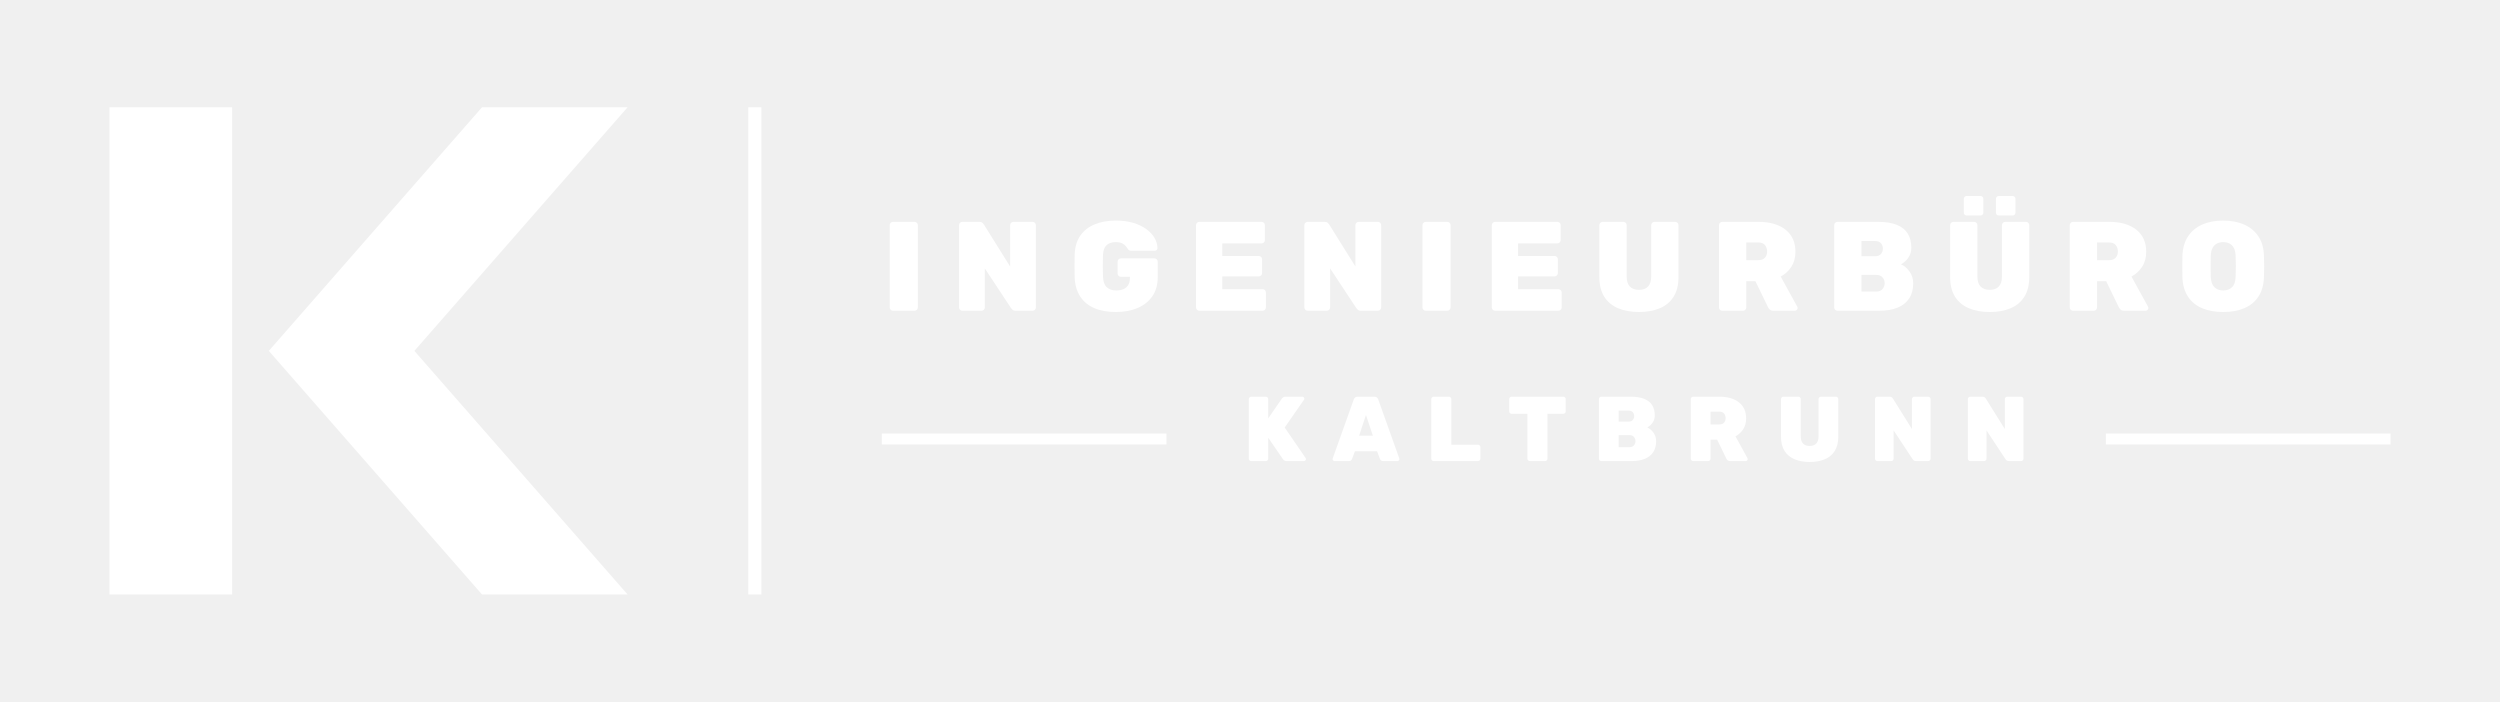
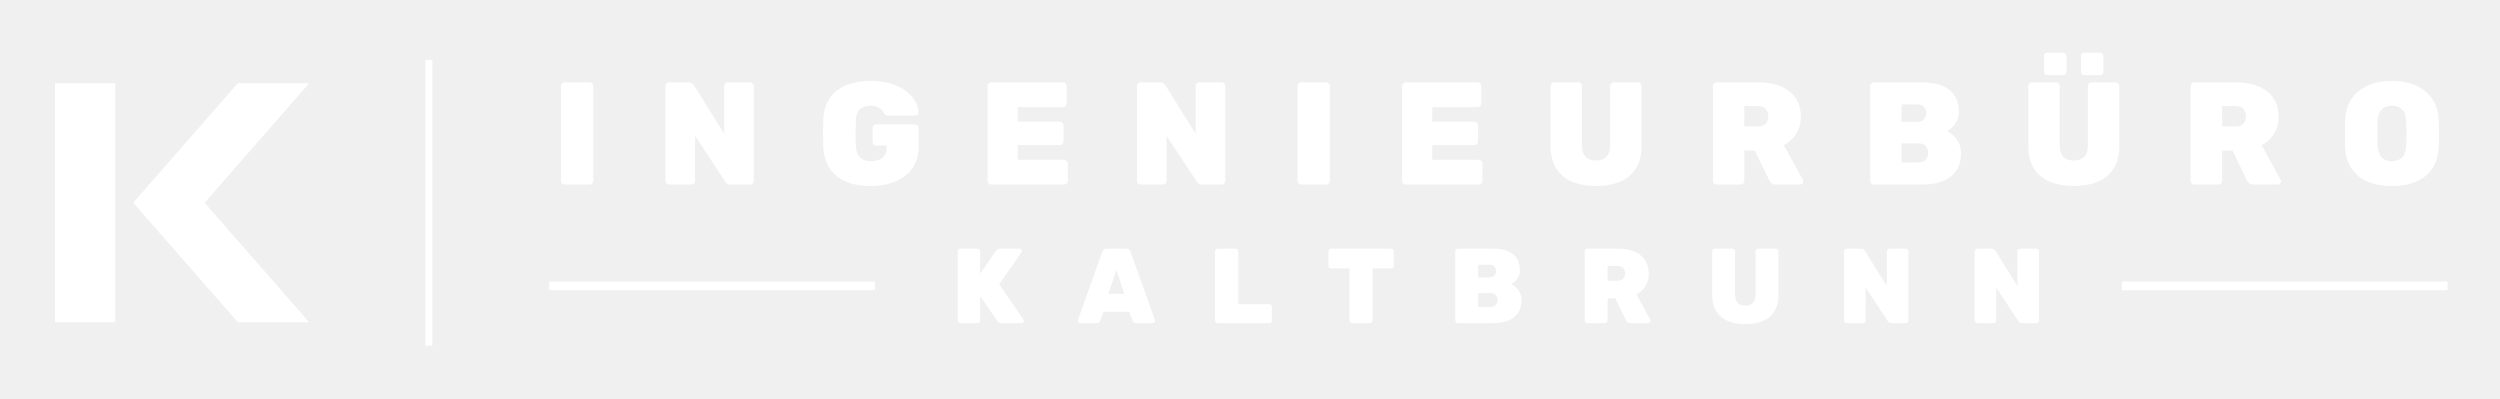
- <svg xmlns="http://www.w3.org/2000/svg" viewBox="0 0 455.92 128.20" width="456" height="128" fill="none" role="img" aria-label="Ingenieurbüro Kaltbrunn">
-   <g transform="translate(19.600,19.600) scale(0.89)">
+ <svg xmlns="http://www.w3.org/2000/svg" viewBox="0 0 929.10 148.30" width="929" height="148" fill="none" role="img" aria-label="Ingenieurbüro Kaltbrunn">
+   <g transform="translate(19.600,30.992) scale(0.89)">
    <path d="M0 0 L25.18 0 L25.18 100.00 L0 100.00 Z" fill="#ffffff" />
    <path d="M76.47 0 L106.35 0 L62.59 50.00 L106.35 100.00 L76.47 100.00 L32.71 50.00 Z" fill="#ffffff" />
  </g>
-   <rect x="136.296" y="19.600" width="2.4" height="89.0" fill="#ffffff" />
-   <g fill="#ffffff" transform="translate(160.696,56.768)">
-     <g transform="scale(0.0232,-0.0232)">
+   <rect x="157.506" y="22.287" width="2.58" height="106.41" fill="#ffffff" />
+   <g fill="#ffffff" transform="translate(204.586,68.722)">
+     <g transform="scale(0.054357,-0.054357)">
      <path d="M88.375 0Q77.562 0 69.938 7.625Q62.312 15.25 62.312 26.062V673.938Q62.312 684.75 69.938 692.375Q77.562 700 88.375 700H257.688Q268.5 700 276.125 692.375Q283.75 684.75 283.75 673.938V26.062Q283.75 15.25 276.125 7.625Q268.5 0 257.688 0Z" transform="translate(0.000,0)" />
-       <path d="M88.375 0Q77.562 0 69.938 7.625Q62.312 15.25 62.312 26.062V673.75Q62.312 684.75 69.938 692.375Q77.562 700 88.375 700H220.688Q238.812 700 247.062 691.75Q255.312 683.5 257.938 679.062L464.438 348.25V673.75Q464.438 684.75 472.062 692.375Q479.688 700 490.5 700H640.938Q651.938 700 659.562 692.375Q667.188 684.75 667.188 673.75V26.25Q667.188 15.438 659.562 7.719Q651.938 0 641.125 0H508.625Q490.5 0 482.344 8.656Q474.188 17.312 471.375 20.938L265.062 333.5V26.062Q265.062 15.25 257.438 7.625Q249.812 0 238.812 0Z" transform="translate(546.000,0)" />
-       <path d="M366.5 -10Q268.312 -10 197.219 20.656Q126.125 51.312 86.281 112.125Q46.438 172.938 42.625 263.125Q41.625 304.875 41.625 353.25Q41.625 401.625 42.625 445Q46.438 532.125 86.688 590.812Q126.938 649.5 198.938 679.75Q270.938 710 366.5 710Q443.625 710 504.0 691.938Q564.375 673.875 606.75 642.969Q649.125 612.062 671.438 573.344Q693.75 534.625 694.75 494.125Q694.938 485.125 688.531 478.812Q682.125 472.5 672.938 472.5H489.25Q478.625 472.5 472.594 475.781Q466.562 479.062 461.75 485.188Q456.625 495.062 446.125 508.125Q435.625 521.188 416.844 530.75Q398.062 540.312 366.5 540.312Q319.75 540.312 293.906 516.188Q268.062 492.062 265.688 440Q262.688 355.688 265.688 268.125Q268.062 210.562 295.531 185.125Q323 159.688 369.75 159.688Q401.125 159.688 425.375 169.594Q449.625 179.5 463.625 201.219Q477.625 222.938 477.625 256.75V267.125H406.812Q396 267.125 388.375 274.844Q380.75 282.562 380.75 293.375V386.188Q380.75 397.188 388.375 404.812Q396 412.438 406.812 412.438H670.375Q681.375 412.438 689.0 404.812Q696.625 397.188 696.625 386.188V264.062Q696.625 175.938 654.969 114.938Q613.312 53.938 539.0 21.969Q464.688 -10 366.5 -10Z" transform="translate(1476.000,0)" />
-       <path d="M88.375 0Q77.562 0 69.938 7.625Q62.312 15.25 62.312 26.062V673.75Q62.312 684.75 69.938 692.375Q77.562 700 88.375 700H578.312Q589.312 700 596.938 692.375Q604.562 684.75 604.562 673.75V556.375Q604.562 545.562 596.938 537.938Q589.312 530.312 578.312 530.312H269.125V431.312H556.312Q567.312 431.312 574.938 423.688Q582.562 416.062 582.562 405.062V296.625Q582.562 285.812 574.938 278.188Q567.312 270.562 556.312 270.562H269.125V169.688H586.312Q597.312 169.688 604.938 162.062Q612.562 154.438 612.562 143.438V26.062Q612.562 15.25 604.938 7.625Q597.312 0 586.312 0Z" transform="translate(2412.000,0)" />
-       <path d="M88.375 0Q77.562 0 69.938 7.625Q62.312 15.25 62.312 26.062V673.75Q62.312 684.75 69.938 692.375Q77.562 700 88.375 700H220.688Q238.812 700 247.062 691.75Q255.312 683.5 257.938 679.062L464.438 348.25V673.75Q464.438 684.75 472.062 692.375Q479.688 700 490.5 700H640.938Q651.938 700 659.562 692.375Q667.188 684.75 667.188 673.75V26.25Q667.188 15.438 659.562 7.719Q651.938 0 641.125 0H508.625Q490.5 0 482.344 8.656Q474.188 17.312 471.375 20.938L265.062 333.5V26.062Q265.062 15.25 257.438 7.625Q249.812 0 238.812 0Z" transform="translate(3265.000,0)" />
-       <path d="M88.375 0Q77.562 0 69.938 7.625Q62.312 15.25 62.312 26.062V673.938Q62.312 684.75 69.938 692.375Q77.562 700 88.375 700H257.688Q268.5 700 276.125 692.375Q283.75 684.75 283.75 673.938V26.062Q283.75 15.25 276.125 7.625Q268.5 0 257.688 0Z" transform="translate(4195.000,0)" />
-       <path d="M88.375 0Q77.562 0 69.938 7.625Q62.312 15.25 62.312 26.062V673.75Q62.312 684.75 69.938 692.375Q77.562 700 88.375 700H578.312Q589.312 700 596.938 692.375Q604.562 684.75 604.562 673.75V556.375Q604.562 545.562 596.938 537.938Q589.312 530.312 578.312 530.312H269.125V431.312H556.312Q567.312 431.312 574.938 423.688Q582.562 416.062 582.562 405.062V296.625Q582.562 285.812 574.938 278.188Q567.312 270.562 556.312 270.562H269.125V169.688H586.312Q597.312 169.688 604.938 162.062Q612.562 154.438 612.562 143.438V26.062Q612.562 15.25 604.938 7.625Q597.312 0 586.312 0Z" transform="translate(4741.000,0)" />
-       <path d="M368.75 -10Q275.562 -10 205.062 19.188Q134.562 48.375 95.438 109.562Q56.312 170.75 56.312 265.312V673.75Q56.312 684.75 63.938 692.375Q71.562 700 82.375 700H245Q256 700 263.625 692.375Q271.25 684.75 271.25 673.75V268Q271.25 216.938 296.125 190.75Q321 164.562 367.938 164.562Q414.688 164.562 439.562 190.75Q464.438 216.938 464.438 268V673.75Q464.438 684.75 472.156 692.375Q479.875 700 490.688 700H653.312Q664.125 700 671.75 692.375Q679.375 684.75 679.375 673.75V265.312Q679.375 170.75 640.344 109.562Q601.312 48.375 531.312 19.188Q461.312 -10 368.75 -10Z" transform="translate(5594.000,0)" />
-       <path d="M88.375 0Q77.562 0 69.938 7.625Q62.312 15.25 62.312 26.062V673.75Q62.312 684.75 69.938 692.375Q77.562 700 88.375 700H372.562Q509.25 700 586.781 637.812Q664.312 575.625 664.312 464.688Q664.312 395.25 632.031 346.031Q599.75 296.812 548.25 269.25L678.375 32.625Q681.375 26.625 681.375 21.625Q681.375 12.812 674.969 6.406Q668.562 0 659.75 0H490.938Q471.688 0 462.062 9.719Q452.438 19.438 448.875 27L349.188 232.625H277.25V26.062Q277.25 15.25 269.625 7.625Q262 0 251 0ZM277.25 398.25H371.625Q406.625 398.25 423.938 417.5Q441.25 436.75 441.25 466.312Q441.25 495.875 424.75 516.75Q408.25 537.625 371.625 537.625H277.25Z" transform="translate(6530.000,0)" />
-       <path d="M88.375 0Q77.562 0 69.938 7.625Q62.312 15.25 62.312 26.062V673.75Q62.312 684.75 69.938 692.375Q77.562 700 88.375 700H407.062Q498.188 700 556.094 676.219Q614 652.438 641.906 607.062Q669.812 561.688 669.812 495.812Q669.812 461.75 656.312 435.312Q642.812 408.875 623.938 391.5Q605.062 374.125 588.312 365.75Q626.688 349 655.656 308.656Q684.625 268.312 684.625 215.875Q684.625 145.562 653.406 97.625Q622.188 49.688 562.688 24.844Q503.188 0 416.5 0ZM277.25 151H393.5Q427.688 151 443.812 171.719Q459.938 192.438 459.938 216.688Q459.938 242.75 443.0 262.562Q426.062 282.375 393.5 282.375H277.25ZM277.25 429.312H384.312Q416.062 429.312 431.0 447.281Q445.938 465.25 445.938 489.312Q445.938 513.375 431.0 531.188Q416.062 549 384.312 549H277.25Z" transform="translate(7437.000,0)" />
-       <path d="M368.75 -10Q275.562 -10 205.062 19.188Q134.562 48.375 95.438 109.562Q56.312 170.75 56.312 265.312V673.75Q56.312 684.75 63.938 692.375Q71.562 700 82.375 700H245Q256 700 263.625 692.375Q271.25 684.75 271.25 673.75V268Q271.25 216.938 296.125 190.75Q321 164.562 367.938 164.562Q414.688 164.562 439.562 190.75Q464.438 216.938 464.438 268V673.75Q464.438 684.75 472.156 692.375Q479.875 700 490.688 700H653.312Q664.125 700 671.75 692.375Q679.375 684.75 679.375 673.75V265.312Q679.375 170.75 640.344 109.562Q601.312 48.375 531.312 19.188Q461.312 -10 368.75 -10ZM439.938 750.0Q429.568 750.0 423.347 756.222Q417.125 762.443 417.125 772.812V880.688Q417.125 890.688 423.347 897.188Q429.568 903.688 439.938 903.688H547.812Q557.812 903.688 564.312 897.188Q570.812 890.688 570.812 880.688V772.812Q570.812 762.443 564.312 756.222Q557.812 750.0 547.812 750.0ZM187.062 750.0Q176.693 750.0 170.472 756.222Q164.25 762.443 164.25 772.812V880.688Q164.25 890.688 170.472 897.188Q176.693 903.688 187.062 903.688H294.938Q304.938 903.688 311.438 897.188Q317.938 890.688 317.938 880.688V772.812Q317.938 762.443 311.438 756.222Q304.938 750.0 294.938 750.0Z" transform="translate(8356.000,0)" />
-       <path d="M88.375 0Q77.562 0 69.938 7.625Q62.312 15.25 62.312 26.062V673.75Q62.312 684.75 69.938 692.375Q77.562 700 88.375 700H372.562Q509.25 700 586.781 637.812Q664.312 575.625 664.312 464.688Q664.312 395.25 632.031 346.031Q599.75 296.812 548.25 269.25L678.375 32.625Q681.375 26.625 681.375 21.625Q681.375 12.812 674.969 6.406Q668.562 0 659.75 0H490.938Q471.688 0 462.062 9.719Q452.438 19.438 448.875 27L349.188 232.625H277.25V26.062Q277.25 15.25 269.625 7.625Q262 0 251 0ZM277.25 398.25H371.625Q406.625 398.25 423.938 417.5Q441.25 436.75 441.25 466.312Q441.25 495.875 424.75 516.75Q408.25 537.625 371.625 537.625H277.25Z" transform="translate(9292.000,0)" />
-       <path d="M363.5 -10Q268.312 -10 197.719 19.906Q127.125 49.812 86.781 110.5Q46.438 171.188 42.625 261.125Q41.625 302.875 41.625 347.562Q41.625 392.25 42.625 435.625Q46.438 524.562 86.75 585.656Q127.062 646.75 198.156 678.375Q269.25 710 363.5 710Q457.75 710 528.844 678.375Q599.938 646.75 640.75 585.656Q681.562 524.562 684.375 435.625Q686.375 392.25 686.375 347.562Q686.375 302.875 684.375 261.125Q680.75 171.188 640.312 110.5Q599.875 49.812 529.281 19.906Q458.688 -10 363.5 -10ZM363.5 159.688Q406.438 159.688 433.094 185.281Q459.75 210.875 461.312 266.938Q463.312 310.312 463.312 350.812Q463.312 391.312 461.312 433.062Q460.125 470.438 447.438 494.25Q434.75 518.062 413.406 529.188Q392.062 540.312 363.5 540.312Q335.938 540.312 314.188 529.188Q292.438 518.062 279.75 494.25Q267.062 470.438 265.688 433.062Q264.688 391.312 264.688 350.812Q264.688 310.312 265.688 266.938Q268.062 210.875 294.406 185.281Q320.75 159.688 363.5 159.688Z" transform="translate(10199.000,0)" />
+       <path d="M88.375 0Q77.562 0 69.938 7.625Q62.312 15.25 62.312 26.062V673.75Q62.312 684.75 69.938 692.375Q77.562 700 88.375 700H220.688Q238.812 700 247.062 691.75Q255.312 683.5 257.938 679.062L464.438 348.25V673.75Q464.438 684.75 472.062 692.375Q479.688 700 490.5 700H640.938Q651.938 700 659.562 692.375Q667.188 684.75 667.188 673.75V26.25Q667.188 15.438 659.562 7.719Q651.938 0 641.125 0H508.625Q490.5 0 482.344 8.656Q474.188 17.312 471.375 20.938L265.062 333.5V26.062Q265.062 15.25 257.438 7.625Q249.812 0 238.812 0Z" transform="translate(716.177,0)" />
+       <path d="M366.5 -10Q268.312 -10 197.219 20.656Q126.125 51.312 86.281 112.125Q46.438 172.938 42.625 263.125Q41.625 304.875 41.625 353.25Q41.625 401.625 42.625 445Q46.438 532.125 86.688 590.812Q126.938 649.5 198.938 679.75Q270.938 710 366.5 710Q443.625 710 504.0 691.938Q564.375 673.875 606.75 642.969Q649.125 612.062 671.438 573.344Q693.75 534.625 694.75 494.125Q694.938 485.125 688.531 478.812Q682.125 472.5 672.938 472.5H489.25Q478.625 472.5 472.594 475.781Q466.562 479.062 461.75 485.188Q456.625 495.062 446.125 508.125Q435.625 521.188 416.844 530.75Q398.062 540.312 366.5 540.312Q319.75 540.312 293.906 516.188Q268.062 492.062 265.688 440Q262.688 355.688 265.688 268.125Q268.062 210.562 295.531 185.125Q323 159.688 369.75 159.688Q401.125 159.688 425.375 169.594Q449.625 179.5 463.625 201.219Q477.625 222.938 477.625 256.75V267.125H406.812Q396 267.125 388.375 274.844Q380.75 282.562 380.75 293.375V386.188Q380.75 397.188 388.375 404.812Q396 412.438 406.812 412.438H670.375Q681.375 412.438 689.0 404.812Q696.625 397.188 696.625 386.188V264.062Q696.625 175.938 654.969 114.938Q613.312 53.938 539.0 21.969Q464.688 -10 366.5 -10Z" transform="translate(1816.353,0)" />
+       <path d="M88.375 0Q77.562 0 69.938 7.625Q62.312 15.25 62.312 26.062V673.75Q62.312 684.75 69.938 692.375Q77.562 700 88.375 700H578.312Q589.312 700 596.938 692.375Q604.562 684.75 604.562 673.75V556.375Q604.562 545.562 596.938 537.938Q589.312 530.312 578.312 530.312H269.125V431.312H556.312Q567.312 431.312 574.938 423.688Q582.562 416.062 582.562 405.062V296.625Q582.562 285.812 574.938 278.188Q567.312 270.562 556.312 270.562H269.125V169.688H586.312Q597.312 169.688 604.938 162.062Q612.562 154.438 612.562 143.438V26.062Q612.562 15.25 604.938 7.625Q597.312 0 586.312 0Z" transform="translate(2922.530,0)" />
+       <path d="M88.375 0Q77.562 0 69.938 7.625Q62.312 15.25 62.312 26.062V673.75Q62.312 684.75 69.938 692.375Q77.562 700 88.375 700H220.688Q238.812 700 247.062 691.75Q255.312 683.5 257.938 679.062L464.438 348.25V673.75Q464.438 684.75 472.062 692.375Q479.688 700 490.5 700H640.938Q651.938 700 659.562 692.375Q667.188 684.75 667.188 673.75V26.25Q667.188 15.438 659.562 7.719Q651.938 0 641.125 0H508.625Q490.5 0 482.344 8.656Q474.188 17.312 471.375 20.938L265.062 333.5V26.062Q265.062 15.25 257.438 7.625Q249.812 0 238.812 0Z" transform="translate(3945.707,0)" />
+       <path d="M88.375 0Q77.562 0 69.938 7.625Q62.312 15.25 62.312 26.062V673.938Q62.312 684.75 69.938 692.375Q77.562 700 88.375 700H257.688Q268.5 700 276.125 692.375Q283.75 684.75 283.75 673.938V26.062Q283.75 15.25 276.125 7.625Q268.5 0 257.688 0Z" transform="translate(5045.884,0)" />
+       <path d="M88.375 0Q77.562 0 69.938 7.625Q62.312 15.25 62.312 26.062V673.75Q62.312 684.75 69.938 692.375Q77.562 700 88.375 700H578.312Q589.312 700 596.938 692.375Q604.562 684.75 604.562 673.75V556.375Q604.562 545.562 596.938 537.938Q589.312 530.312 578.312 530.312H269.125V431.312H556.312Q567.312 431.312 574.938 423.688Q582.562 416.062 582.562 405.062V296.625Q582.562 285.812 574.938 278.188Q567.312 270.562 556.312 270.562H269.125V169.688H586.312Q597.312 169.688 604.938 162.062Q612.562 154.438 612.562 143.438V26.062Q612.562 15.25 604.938 7.625Q597.312 0 586.312 0Z" transform="translate(5762.060,0)" />
+       <path d="M368.75 -10Q275.562 -10 205.062 19.188Q134.562 48.375 95.438 109.562Q56.312 170.75 56.312 265.312V673.75Q56.312 684.75 63.938 692.375Q71.562 700 82.375 700H245Q256 700 263.625 692.375Q271.25 684.75 271.25 673.75V268Q271.25 216.938 296.125 190.75Q321 164.562 367.938 164.562Q414.688 164.562 439.562 190.75Q464.438 216.938 464.438 268V673.75Q464.438 684.75 472.156 692.375Q479.875 700 490.688 700H653.312Q664.125 700 671.75 692.375Q679.375 684.75 679.375 673.75V265.312Q679.375 170.75 640.344 109.562Q601.312 48.375 531.312 19.188Q461.312 -10 368.75 -10Z" transform="translate(6785.237,0)" />
+       <path d="M88.375 0Q77.562 0 69.938 7.625Q62.312 15.25 62.312 26.062V673.75Q62.312 684.75 69.938 692.375Q77.562 700 88.375 700H372.562Q509.25 700 586.781 637.812Q664.312 575.625 664.312 464.688Q664.312 395.25 632.031 346.031Q599.75 296.812 548.25 269.25L678.375 32.625Q681.375 26.625 681.375 21.625Q681.375 12.812 674.969 6.406Q668.562 0 659.75 0H490.938Q471.688 0 462.062 9.719Q452.438 19.438 448.875 27L349.188 232.625H277.25V26.062Q277.25 15.25 269.625 7.625Q262 0 251 0ZM277.25 398.25H371.625Q406.625 398.25 423.938 417.5Q441.25 436.75 441.25 466.312Q441.25 495.875 424.75 516.75Q408.25 537.625 371.625 537.625H277.25Z" transform="translate(7891.414,0)" />
+       <path d="M88.375 0Q77.562 0 69.938 7.625Q62.312 15.25 62.312 26.062V673.75Q62.312 684.75 69.938 692.375Q77.562 700 88.375 700H407.062Q498.188 700 556.094 676.219Q614 652.438 641.906 607.062Q669.812 561.688 669.812 495.812Q669.812 461.75 656.312 435.312Q642.812 408.875 623.938 391.5Q605.062 374.125 588.312 365.75Q626.688 349 655.656 308.656Q684.625 268.312 684.625 215.875Q684.625 145.562 653.406 97.625Q622.188 49.688 562.688 24.844Q503.188 0 416.5 0ZM277.25 151H393.5Q427.688 151 443.812 171.719Q459.938 192.438 459.938 216.688Q459.938 242.75 443.0 262.562Q426.062 282.375 393.5 282.375H277.25ZM277.25 429.312H384.312Q416.062 429.312 431.0 447.281Q445.938 465.25 445.938 489.312Q445.938 513.375 431.0 531.188Q416.062 549 384.312 549H277.25Z" transform="translate(8968.591,0)" />
+       <path d="M368.75 -10Q275.562 -10 205.062 19.188Q134.562 48.375 95.438 109.562Q56.312 170.75 56.312 265.312V673.75Q56.312 684.75 63.938 692.375Q71.562 700 82.375 700H245Q256 700 263.625 692.375Q271.25 684.75 271.25 673.75V268Q271.25 216.938 296.125 190.75Q321 164.562 367.938 164.562Q414.688 164.562 439.562 190.75Q464.438 216.938 464.438 268V673.75Q464.438 684.75 472.156 692.375Q479.875 700 490.688 700H653.312Q664.125 700 671.75 692.375Q679.375 684.75 679.375 673.75V265.312Q679.375 170.75 640.344 109.562Q601.312 48.375 531.312 19.188Q461.312 -10 368.75 -10ZM439.938 750.0Q429.568 750.0 423.347 756.222Q417.125 762.443 417.125 772.812V880.688Q417.125 890.688 423.347 897.188Q429.568 903.688 439.938 903.688H547.812Q557.812 903.688 564.312 897.188Q570.812 890.688 570.812 880.688V772.812Q570.812 762.443 564.312 756.222Q557.812 750.0 547.812 750.0ZM187.062 750.0Q176.693 750.0 170.472 756.222Q164.25 762.443 164.25 772.812V880.688Q164.25 890.688 170.472 897.188Q176.693 903.688 187.062 903.688H294.938Q304.938 903.688 311.438 897.188Q317.938 890.688 317.938 880.688V772.812Q317.938 762.443 311.438 756.222Q304.938 750.0 294.938 750.0Z" transform="translate(10057.767,0)" />
+       <path d="M88.375 0Q77.562 0 69.938 7.625Q62.312 15.25 62.312 26.062V673.75Q62.312 684.75 69.938 692.375Q77.562 700 88.375 700H372.562Q509.25 700 586.781 637.812Q664.312 575.625 664.312 464.688Q664.312 395.25 632.031 346.031Q599.75 296.812 548.25 269.25L678.375 32.625Q681.375 26.625 681.375 21.625Q681.375 12.812 674.969 6.406Q668.562 0 659.75 0H490.938Q471.688 0 462.062 9.719Q452.438 19.438 448.875 27L349.188 232.625H277.25V26.062Q277.25 15.25 269.625 7.625Q262 0 251 0ZM277.25 398.25H371.625Q406.625 398.25 423.938 417.5Q441.25 436.75 441.25 466.312Q441.25 495.875 424.75 516.75Q408.25 537.625 371.625 537.625H277.25Z" transform="translate(11163.944,0)" />
+       <path d="M363.5 -10Q268.312 -10 197.719 19.906Q127.125 49.812 86.781 110.5Q46.438 171.188 42.625 261.125Q41.625 302.875 41.625 347.562Q41.625 392.25 42.625 435.625Q46.438 524.562 86.75 585.656Q127.062 646.75 198.156 678.375Q269.25 710 363.5 710Q457.75 710 528.844 678.375Q599.938 646.75 640.75 585.656Q681.562 524.562 684.375 435.625Q686.375 392.25 686.375 347.562Q686.375 302.875 684.375 261.125Q680.75 171.188 640.312 110.5Q599.875 49.812 529.281 19.906Q458.688 -10 363.5 -10ZM363.5 159.688Q406.438 159.688 433.094 185.281Q459.75 210.875 461.312 266.938Q463.312 310.312 463.312 350.812Q463.312 391.312 461.312 433.062Q460.125 470.438 447.438 494.25Q434.75 518.062 413.406 529.188Q392.062 540.312 363.5 540.312Q335.938 540.312 314.188 529.188Q292.438 518.062 279.75 494.25Q267.062 470.438 265.688 433.062Q264.688 391.312 264.688 350.812Q264.688 310.312 265.688 266.938Q268.062 210.875 294.406 185.281Q320.75 159.688 363.5 159.688Z" transform="translate(12241.121,0)" />
    </g>
  </g>
-   <rect x="160.696" y="79.200" width="52.0" height="2" fill="#ffffff" />
-   <g fill="#ffffff" transform="translate(226.696,84.232)">
-     <g transform="scale(0.0168,-0.0168)">
+   <rect x="203.616" y="104.837" width="121.25" height="3.22" fill="#ffffff" />
+   <g fill="#ffffff" transform="translate(353.246,120.312)">
+     <g transform="scale(0.039614,-0.039614)">
      <path d="M88.375 0Q77.562 0 69.938 7.625Q62.312 15.25 62.312 26.062V673.75Q62.312 684.75 69.938 692.375Q77.562 700 88.375 700H246.938Q257.938 700 265.562 692.375Q273.188 684.75 273.188 673.75V464.125L421.812 679.312Q426.625 686.375 436.031 693.188Q445.438 700 461.438 700H644Q652.812 700 659.219 693.594Q665.625 687.188 665.625 678.375Q665.625 672 662.25 667L452.438 365L680 33.188Q683.562 28.812 683.562 21.625Q683.562 12.812 677.156 6.406Q670.75 0 661.938 0H473.5Q454.25 0 444.844 8.844Q435.438 17.688 433.062 21.5L273.188 254.125V26.062Q273.188 15.25 265.562 7.625Q257.938 0 246.938 0Z" transform="translate(0.000,0)" />
-       <path d="M26.125 0Q17.312 0 10.906 6.406Q4.5 12.812 4.5 21.625Q4.5 25.812 5.688 29.375L234.312 669.438Q237.5 680.25 247.656 690.125Q257.812 700 276.312 700H459Q477.5 700 487.656 690.125Q497.812 680.25 501 669.438L729.625 29.375Q730.812 25.812 730.812 21.625Q730.812 12.812 724.406 6.406Q718 0 709.188 0H555.125Q537.812 0 529.969 7.938Q522.125 15.875 519.312 23.125L488.188 106.75H247.125L216 23.125Q213.375 15.875 205.844 7.938Q198.312 0 180.188 0ZM293.062 276.438H442.25L367.25 501.438Z" transform="translate(969.000,0)" />
-       <path d="M88.375 0Q77.562 0 69.938 7.625Q62.312 15.25 62.312 26.062V673.938Q62.312 684.75 69.938 692.375Q77.562 700 88.375 700H254.438Q265.25 700 272.875 692.375Q280.5 684.75 280.5 673.938V177.812H570.25Q581.25 177.812 588.875 170.188Q596.5 162.562 596.5 151.562V26.062Q596.5 15.25 588.875 7.625Q581.25 0 570.25 0Z" transform="translate(1984.000,0)" />
-       <path d="M243 0Q232.188 0 224.562 7.625Q216.938 15.25 216.938 26.062V514.062H44.938Q34.125 514.062 26.5 521.688Q18.875 529.312 18.875 540.125V673.75Q18.875 684.75 26.5 692.375Q34.125 700 44.938 700H606.938Q617.938 700 625.562 692.375Q633.188 684.75 633.188 673.75V540.125Q633.188 529.312 625.562 521.688Q617.938 514.062 606.938 514.062H435.125V26.062Q435.125 15.25 427.5 7.625Q419.875 0 408.875 0Z" transform="translate(2875.000,0)" />
-       <path d="M88.375 0Q77.562 0 69.938 7.625Q62.312 15.25 62.312 26.062V673.75Q62.312 684.75 69.938 692.375Q77.562 700 88.375 700H407.062Q498.188 700 556.094 676.219Q614 652.438 641.906 607.062Q669.812 561.688 669.812 495.812Q669.812 461.75 656.312 435.312Q642.812 408.875 623.938 391.5Q605.062 374.125 588.312 365.75Q626.688 349 655.656 308.656Q684.625 268.312 684.625 215.875Q684.625 145.562 653.406 97.625Q622.188 49.688 562.688 24.844Q503.188 0 416.5 0ZM277.25 151H393.5Q427.688 151 443.812 171.719Q459.938 192.438 459.938 216.688Q459.938 242.75 443.0 262.562Q426.062 282.375 393.5 282.375H277.25ZM277.25 429.312H384.312Q416.062 429.312 431.0 447.281Q445.938 465.25 445.938 489.312Q445.938 513.375 431.0 531.188Q416.062 549 384.312 549H277.25Z" transform="translate(3807.000,0)" />
-       <path d="M88.375 0Q77.562 0 69.938 7.625Q62.312 15.25 62.312 26.062V673.75Q62.312 684.75 69.938 692.375Q77.562 700 88.375 700H372.562Q509.25 700 586.781 637.812Q664.312 575.625 664.312 464.688Q664.312 395.25 632.031 346.031Q599.75 296.812 548.25 269.25L678.375 32.625Q681.375 26.625 681.375 21.625Q681.375 12.812 674.969 6.406Q668.562 0 659.75 0H490.938Q471.688 0 462.062 9.719Q452.438 19.438 448.875 27L349.188 232.625H277.25V26.062Q277.25 15.25 269.625 7.625Q262 0 251 0ZM277.25 398.25H371.625Q406.625 398.25 423.938 417.5Q441.25 436.75 441.25 466.312Q441.25 495.875 424.75 516.75Q408.25 537.625 371.625 537.625H277.25Z" transform="translate(4806.000,0)" />
-       <path d="M368.75 -10Q275.562 -10 205.062 19.188Q134.562 48.375 95.438 109.562Q56.312 170.75 56.312 265.312V673.75Q56.312 684.75 63.938 692.375Q71.562 700 82.375 700H245Q256 700 263.625 692.375Q271.25 684.75 271.25 673.75V268Q271.25 216.938 296.125 190.75Q321 164.562 367.938 164.562Q414.688 164.562 439.562 190.75Q464.438 216.938 464.438 268V673.75Q464.438 684.75 472.156 692.375Q479.875 700 490.688 700H653.312Q664.125 700 671.75 692.375Q679.375 684.75 679.375 673.75V265.312Q679.375 170.75 640.344 109.562Q601.312 48.375 531.312 19.188Q461.312 -10 368.75 -10Z" transform="translate(5793.000,0)" />
-       <path d="M88.375 0Q77.562 0 69.938 7.625Q62.312 15.25 62.312 26.062V673.75Q62.312 684.75 69.938 692.375Q77.562 700 88.375 700H220.688Q238.812 700 247.062 691.75Q255.312 683.5 257.938 679.062L464.438 348.25V673.75Q464.438 684.75 472.062 692.375Q479.688 700 490.5 700H640.938Q651.938 700 659.562 692.375Q667.188 684.75 667.188 673.75V26.25Q667.188 15.438 659.562 7.719Q651.938 0 641.125 0H508.625Q490.5 0 482.344 8.656Q474.188 17.312 471.375 20.938L265.062 333.5V26.062Q265.062 15.25 257.438 7.625Q249.812 0 238.812 0Z" transform="translate(6809.000,0)" />
-       <path d="M88.375 0Q77.562 0 69.938 7.625Q62.312 15.25 62.312 26.062V673.75Q62.312 684.75 69.938 692.375Q77.562 700 88.375 700H220.688Q238.812 700 247.062 691.75Q255.312 683.5 257.938 679.062L464.438 348.25V673.75Q464.438 684.75 472.062 692.375Q479.688 700 490.5 700H640.938Q651.938 700 659.562 692.375Q667.188 684.75 667.188 673.75V26.25Q667.188 15.438 659.562 7.719Q651.938 0 641.125 0H508.625Q490.5 0 482.344 8.656Q474.188 17.312 471.375 20.938L265.062 333.5V26.062Q265.062 15.25 257.438 7.625Q249.812 0 238.812 0Z" transform="translate(7819.000,0)" />
+       <path d="M26.125 0Q17.312 0 10.906 6.406Q4.5 12.812 4.5 21.625Q4.5 25.812 5.688 29.375L234.312 669.438Q237.5 680.25 247.656 690.125Q257.812 700 276.312 700H459Q477.5 700 487.656 690.125Q497.812 680.25 501 669.438L729.625 29.375Q730.812 25.812 730.812 21.625Q730.812 12.812 724.406 6.406Q718 0 709.188 0H555.125Q537.812 0 529.969 7.938Q522.125 15.875 519.312 23.125L488.188 106.75H247.125L216 23.125Q213.375 15.875 205.844 7.938Q198.312 0 180.188 0ZM293.062 276.438H442.25L367.25 501.438Z" transform="translate(1186.496,0)" />
+       <path d="M88.375 0Q77.562 0 69.938 7.625Q62.312 15.25 62.312 26.062V673.938Q62.312 684.75 69.938 692.375Q77.562 700 88.375 700H254.438Q265.25 700 272.875 692.375Q280.5 684.75 280.5 673.938V177.812H570.25Q581.25 177.812 588.875 170.188Q596.5 162.562 596.5 151.562V26.062Q596.5 15.25 588.875 7.625Q581.25 0 570.25 0Z" transform="translate(2418.991,0)" />
+       <path d="M243 0Q232.188 0 224.562 7.625Q216.938 15.25 216.938 26.062V514.062H44.938Q34.125 514.062 26.5 521.688Q18.875 529.312 18.875 540.125V673.75Q18.875 684.75 26.5 692.375Q34.125 700 44.938 700H606.938Q617.938 700 625.562 692.375Q633.188 684.75 633.188 673.75V540.125Q633.188 529.312 625.562 521.688Q617.938 514.062 606.938 514.062H435.125V26.062Q435.125 15.25 427.5 7.625Q419.875 0 408.875 0Z" transform="translate(3527.487,0)" />
+       <path d="M88.375 0Q77.562 0 69.938 7.625Q62.312 15.25 62.312 26.062V673.75Q62.312 684.75 69.938 692.375Q77.562 700 88.375 700H407.062Q498.188 700 556.094 676.219Q614 652.438 641.906 607.062Q669.812 561.688 669.812 495.812Q669.812 461.75 656.312 435.312Q642.812 408.875 623.938 391.5Q605.062 374.125 588.312 365.75Q626.688 349 655.656 308.656Q684.625 268.312 684.625 215.875Q684.625 145.562 653.406 97.625Q622.188 49.688 562.688 24.844Q503.188 0 416.5 0ZM277.25 151H393.5Q427.688 151 443.812 171.719Q459.938 192.438 459.938 216.688Q459.938 242.75 443.0 262.562Q426.062 282.375 393.5 282.375H277.25ZM277.25 429.312H384.312Q416.062 429.312 431.0 447.281Q445.938 465.25 445.938 489.312Q445.938 513.375 431.0 531.188Q416.062 549 384.312 549H277.25Z" transform="translate(4676.983,0)" />
+       <path d="M88.375 0Q77.562 0 69.938 7.625Q62.312 15.25 62.312 26.062V673.75Q62.312 684.75 69.938 692.375Q77.562 700 88.375 700H372.562Q509.25 700 586.781 637.812Q664.312 575.625 664.312 464.688Q664.312 395.25 632.031 346.031Q599.75 296.812 548.25 269.25L678.375 32.625Q681.375 26.625 681.375 21.625Q681.375 12.812 674.969 6.406Q668.562 0 659.75 0H490.938Q471.688 0 462.062 9.719Q452.438 19.438 448.875 27L349.188 232.625H277.25V26.062Q277.25 15.25 269.625 7.625Q262 0 251 0ZM277.25 398.25H371.625Q406.625 398.25 423.938 417.5Q441.25 436.75 441.25 466.312Q441.25 495.875 424.75 516.75Q408.25 537.625 371.625 537.625H277.25Z" transform="translate(5893.478,0)" />
+       <path d="M368.75 -10Q275.562 -10 205.062 19.188Q134.562 48.375 95.438 109.562Q56.312 170.75 56.312 265.312V673.75Q56.312 684.75 63.938 692.375Q71.562 700 82.375 700H245Q256 700 263.625 692.375Q271.25 684.75 271.25 673.75V268Q271.25 216.938 296.125 190.75Q321 164.562 367.938 164.562Q414.688 164.562 439.562 190.75Q464.438 216.938 464.438 268V673.75Q464.438 684.75 472.156 692.375Q479.875 700 490.688 700H653.312Q664.125 700 671.75 692.375Q679.375 684.75 679.375 673.75V265.312Q679.375 170.75 640.344 109.562Q601.312 48.375 531.312 19.188Q461.312 -10 368.75 -10Z" transform="translate(7097.974,0)" />
+       <path d="M88.375 0Q77.562 0 69.938 7.625Q62.312 15.25 62.312 26.062V673.75Q62.312 684.75 69.938 692.375Q77.562 700 88.375 700H220.688Q238.812 700 247.062 691.75Q255.312 683.5 257.938 679.062L464.438 348.25V673.75Q464.438 684.75 472.062 692.375Q479.688 700 490.5 700H640.938Q651.938 700 659.562 692.375Q667.188 684.75 667.188 673.75V26.25Q667.188 15.438 659.562 7.719Q651.938 0 641.125 0H508.625Q490.5 0 482.344 8.656Q474.188 17.312 471.375 20.938L265.062 333.5V26.062Q265.062 15.25 257.438 7.625Q249.812 0 238.812 0Z" transform="translate(8331.469,0)" />
+       <path d="M88.375 0Q77.562 0 69.938 7.625Q62.312 15.25 62.312 26.062V673.75Q62.312 684.75 69.938 692.375Q77.562 700 88.375 700H220.688Q238.812 700 247.062 691.75Q255.312 683.5 257.938 679.062L464.438 348.25V673.75Q464.438 684.75 472.062 692.375Q479.688 700 490.5 700H640.938Q651.938 700 659.562 692.375Q667.188 684.75 667.188 673.75V26.25Q667.188 15.438 659.562 7.719Q651.938 0 641.125 0H508.625Q490.5 0 482.344 8.656Q474.188 17.312 471.375 20.938L265.062 333.5V26.062Q265.062 15.25 257.438 7.625Q249.812 0 238.812 0Z" transform="translate(9558.965,0)" />
    </g>
  </g>
-   <rect x="384.319" y="79.200" width="52.0" height="2" fill="#ffffff" />
+   <rect x="789.216" y="104.837" width="121.25" height="3.22" fill="#ffffff" />
</svg>
